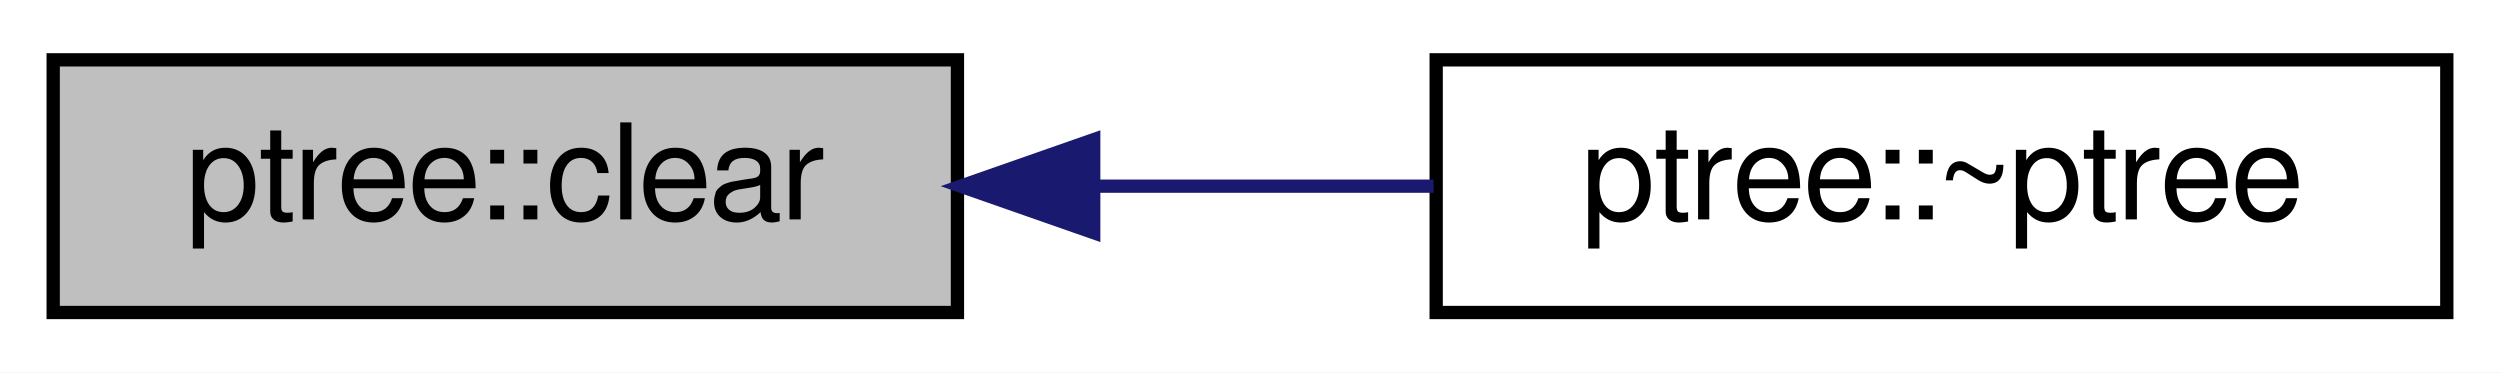
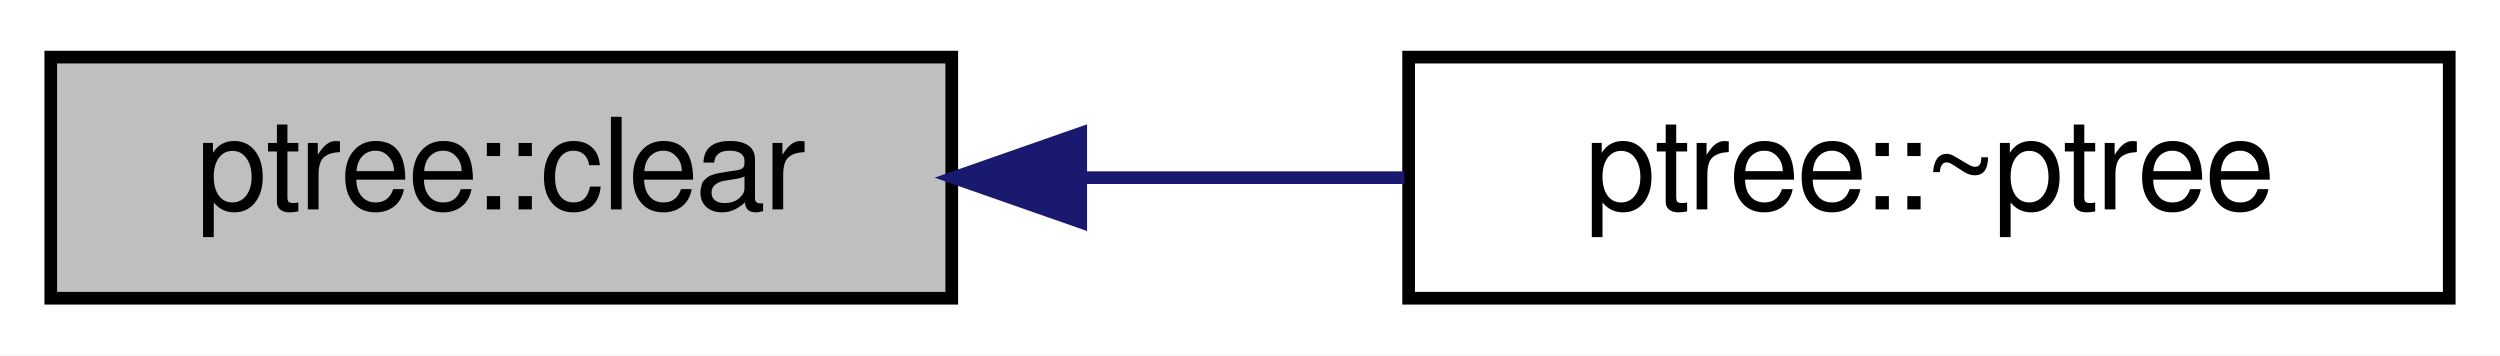
- <svg xmlns="http://www.w3.org/2000/svg" xmlns:xlink="http://www.w3.org/1999/xlink" width="188pt" height="28pt" viewBox="0.00 0.00 188.00 28.00">
+ <svg xmlns="http://www.w3.org/2000/svg" xmlns:xlink="http://www.w3.org/1999/xlink" width="197pt" height="28pt" viewBox="0.00 0.00 197.00 28.00">
  <g id="graph0" class="graph" transform="scale(1 1) rotate(0) translate(4 24)">
-     <polygon fill="white" stroke="none" points="-4,4 -4,-24 184,-24 184,4 -4,4" />
+     <polygon fill="white" stroke="none" points="-4,4 -4,-24 193,-24 193,4 -4,4" />
    <g id="node1" class="node">
-       <polygon fill="#bfbfbf" stroke="black" points="0,-0.5 0,-19.5 68,-19.5 68,-0.5 0,-0.5" />
-       <text text-anchor="middle" x="34" y="-7.5" font-family="FreeSans" font-size="10.00">ptree::clear</text>
+       <polygon fill="#bfbfbf" stroke="black" points="0,-0.5 0,-19.5 71,-19.5 71,-0.5 0,-0.5" />
+       <text text-anchor="middle" x="35.5" y="-7.5" font-family="FreeSans" font-size="10.00">ptree::clear</text>
    </g>
    <g id="node2" class="node">
      <g id="a_node2">
        <a xlink:href="classptree.html#a7f4dd129764d06800dbadb91ed88a62c" target="_top" xlink:title="ptree::~ptree">
-           <polygon fill="white" stroke="black" points="104,-0.5 104,-19.5 180,-19.5 180,-0.5 104,-0.5" />
-           <text text-anchor="middle" x="142" y="-7.5" font-family="FreeSans" font-size="10.00">ptree::~ptree</text>
+           <polygon fill="white" stroke="black" points="107,-0.5 107,-19.5 189,-19.5 189,-0.5 107,-0.5" />
+           <text text-anchor="middle" x="148" y="-7.5" font-family="FreeSans" font-size="10.00">ptree::~ptree</text>
        </a>
      </g>
    </g>
    <g id="edge1" class="edge">
-       <path fill="none" stroke="midnightblue" d="M78.331,-10C86.785,-10 95.578,-10 103.811,-10" />
-       <polygon fill="midnightblue" stroke="midnightblue" points="78.248,-6.5 68.248,-10 78.248,-13.5 78.248,-6.5" />
+       <path fill="none" stroke="midnightblue" d="M81.208,-10C89.63,-10 98.391,-10 106.668,-10" />
+       <polygon fill="midnightblue" stroke="midnightblue" points="81.16,-6.5 71.16,-10 81.16,-13.5 81.16,-6.5" />
    </g>
  </g>
</svg>
